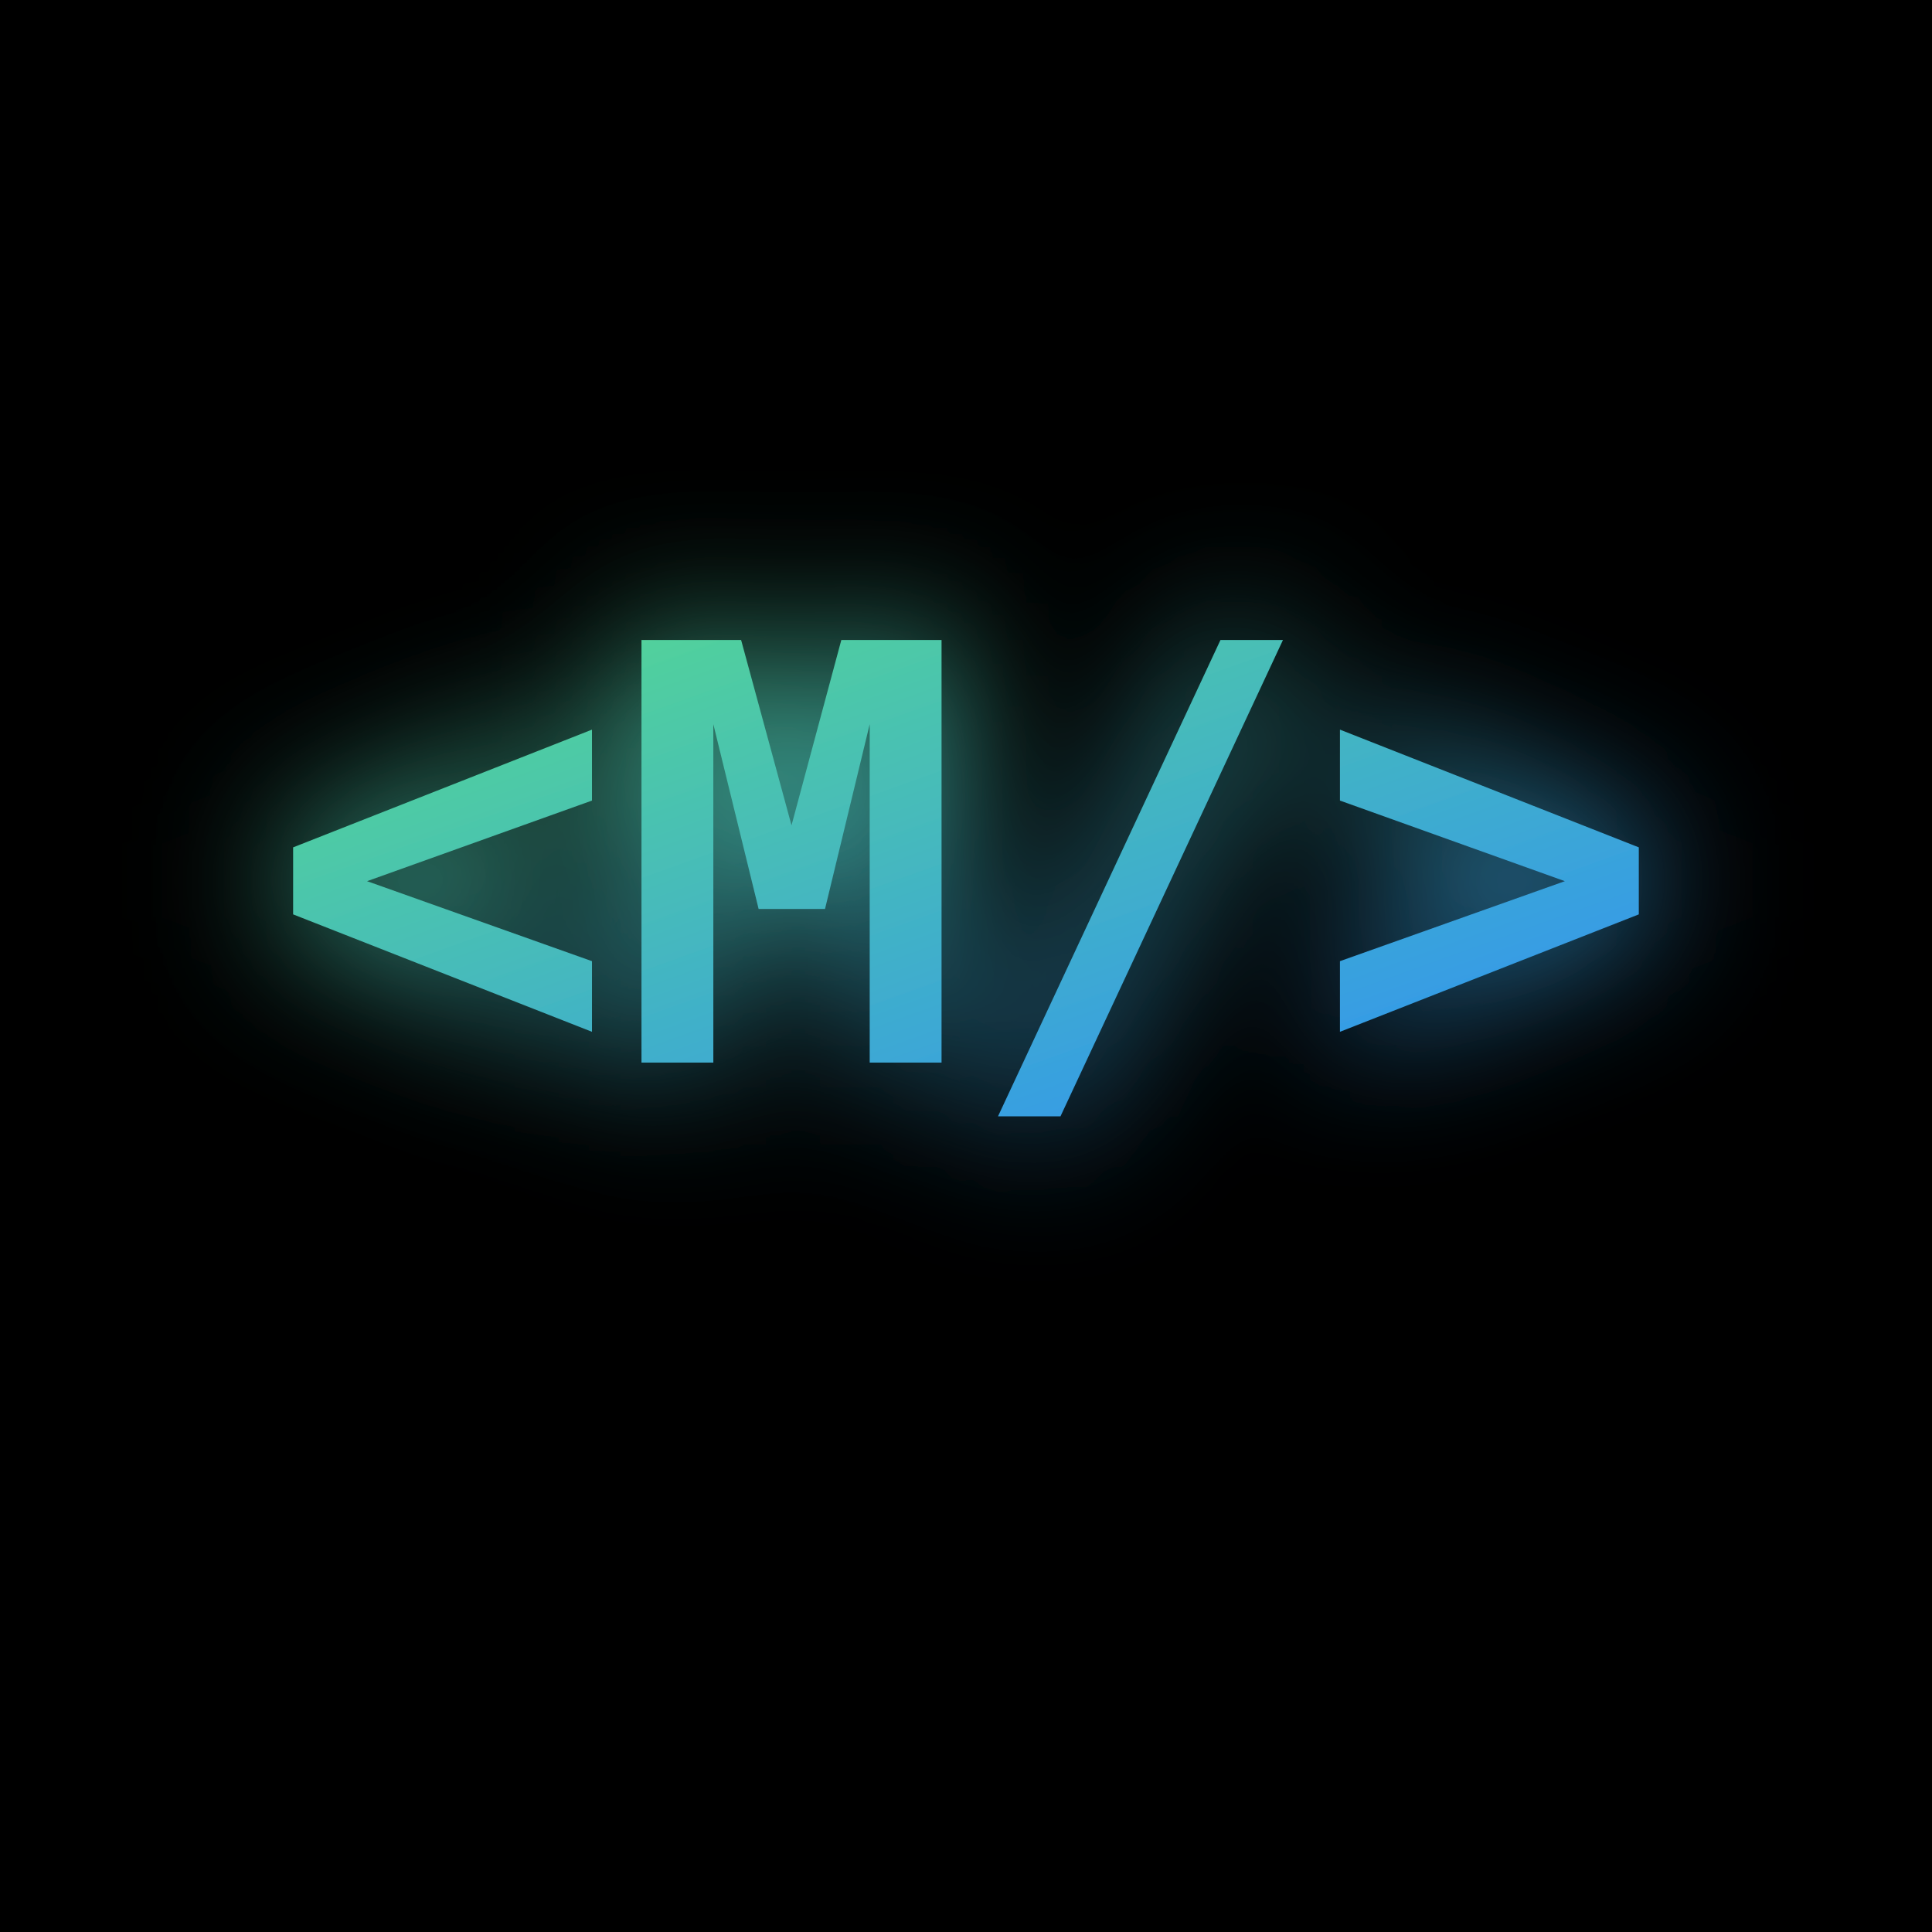
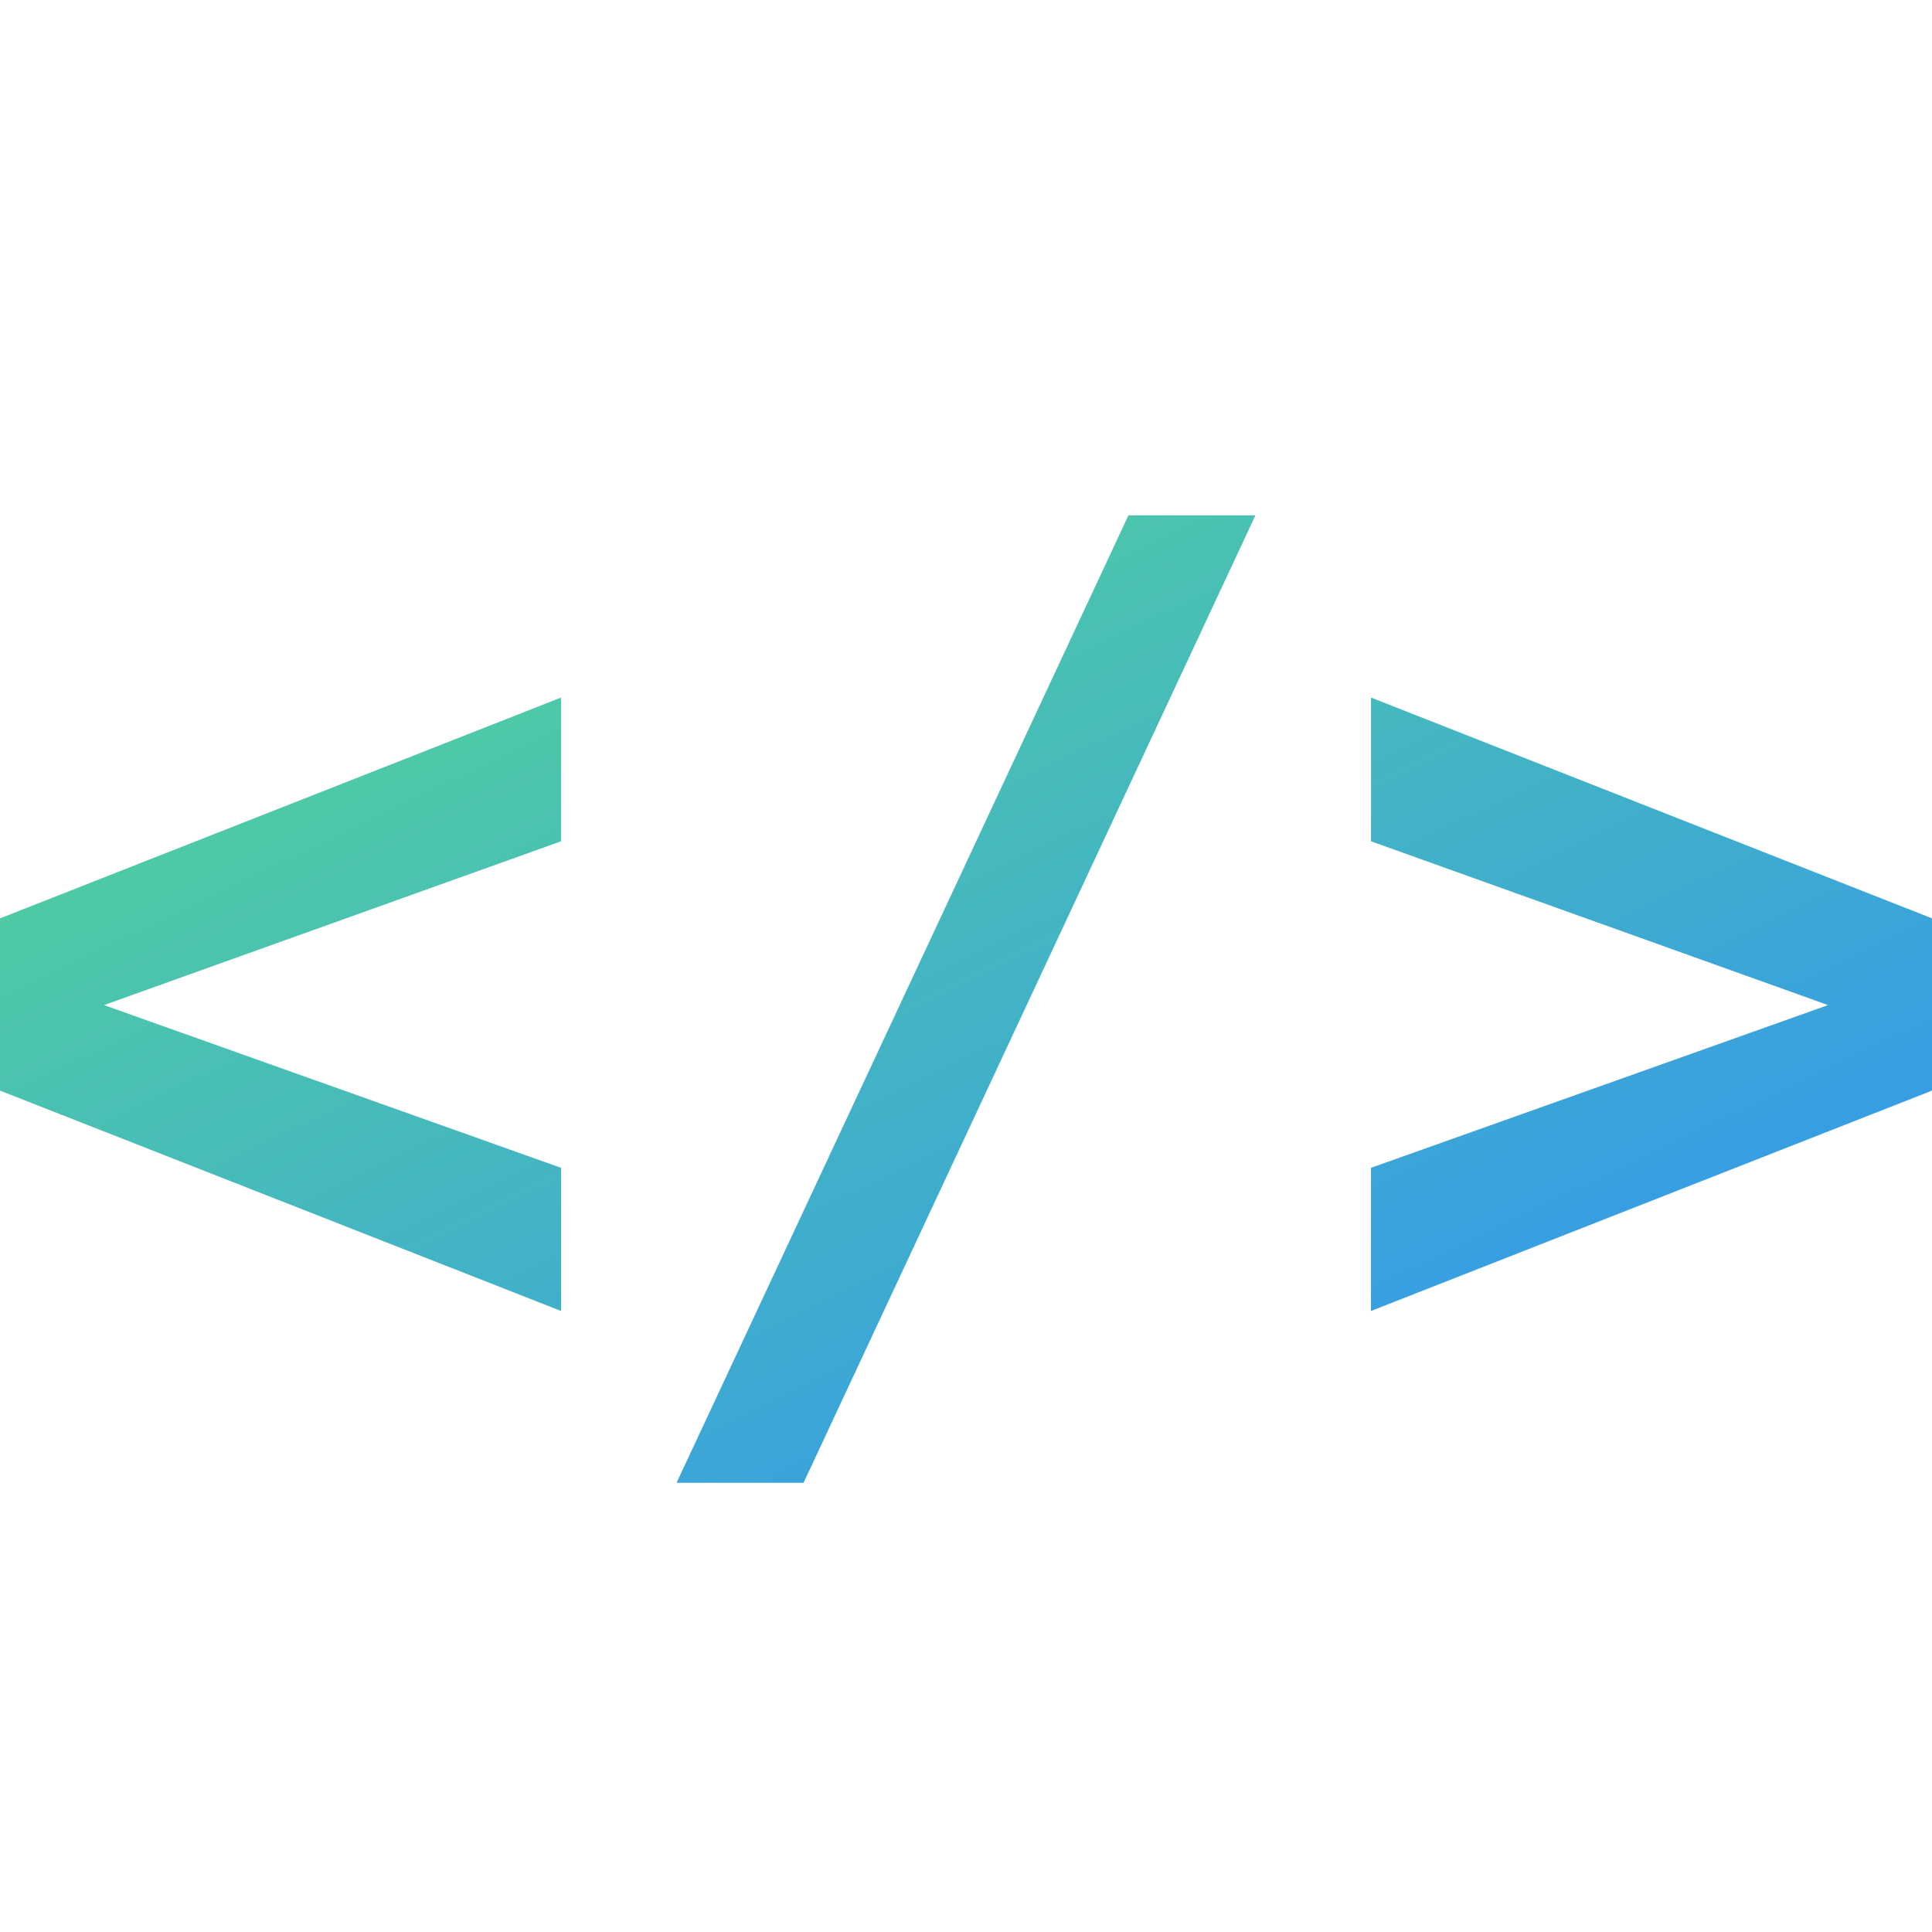
- <svg xmlns="http://www.w3.org/2000/svg" viewBox="0 0 100 100">
+ <svg xmlns="http://www.w3.org/2000/svg" width="256" height="256" viewBox="0 0 256 256">
  <defs>
-     <linearGradient id="gradM" x1="0%" y1="0%" x2="100%" y2="100%">
+     <linearGradient id="grad" x1="0%" y1="0%" x2="100%" y2="100%">
      <stop offset="0%" stop-color="#57db8e" />
      <stop offset="100%" stop-color="#2e8dfa" />
    </linearGradient>
-     <filter id="glow" x="-50%" y="-50%" width="200%" height="200%">
-       <feGaussianBlur in="SourceGraphic" stdDeviation="4" result="blur" />
-       <feMerge>
-         <feMergeNode in="blur" />
-         <feMergeNode in="SourceGraphic" />
-       </feMerge>
-     </filter>
  </defs>
-   <rect width="100" height="100" fill="#000" />
-   <text x="50%" y="55%" font-size="30" font-family="JetBrains Mono, monospace" font-weight="700" text-anchor="middle" fill="url(#gradM)" filter="url(#glow)">
-     &lt;M/&gt;
+   <text x="50%" y="50%" text-anchor="middle" dominant-baseline="central" font-family="monospace, sans-serif" font-size="156" font-weight="bold" fill="url(#grad)">
+     &lt;/&gt;
  </text>
</svg>
